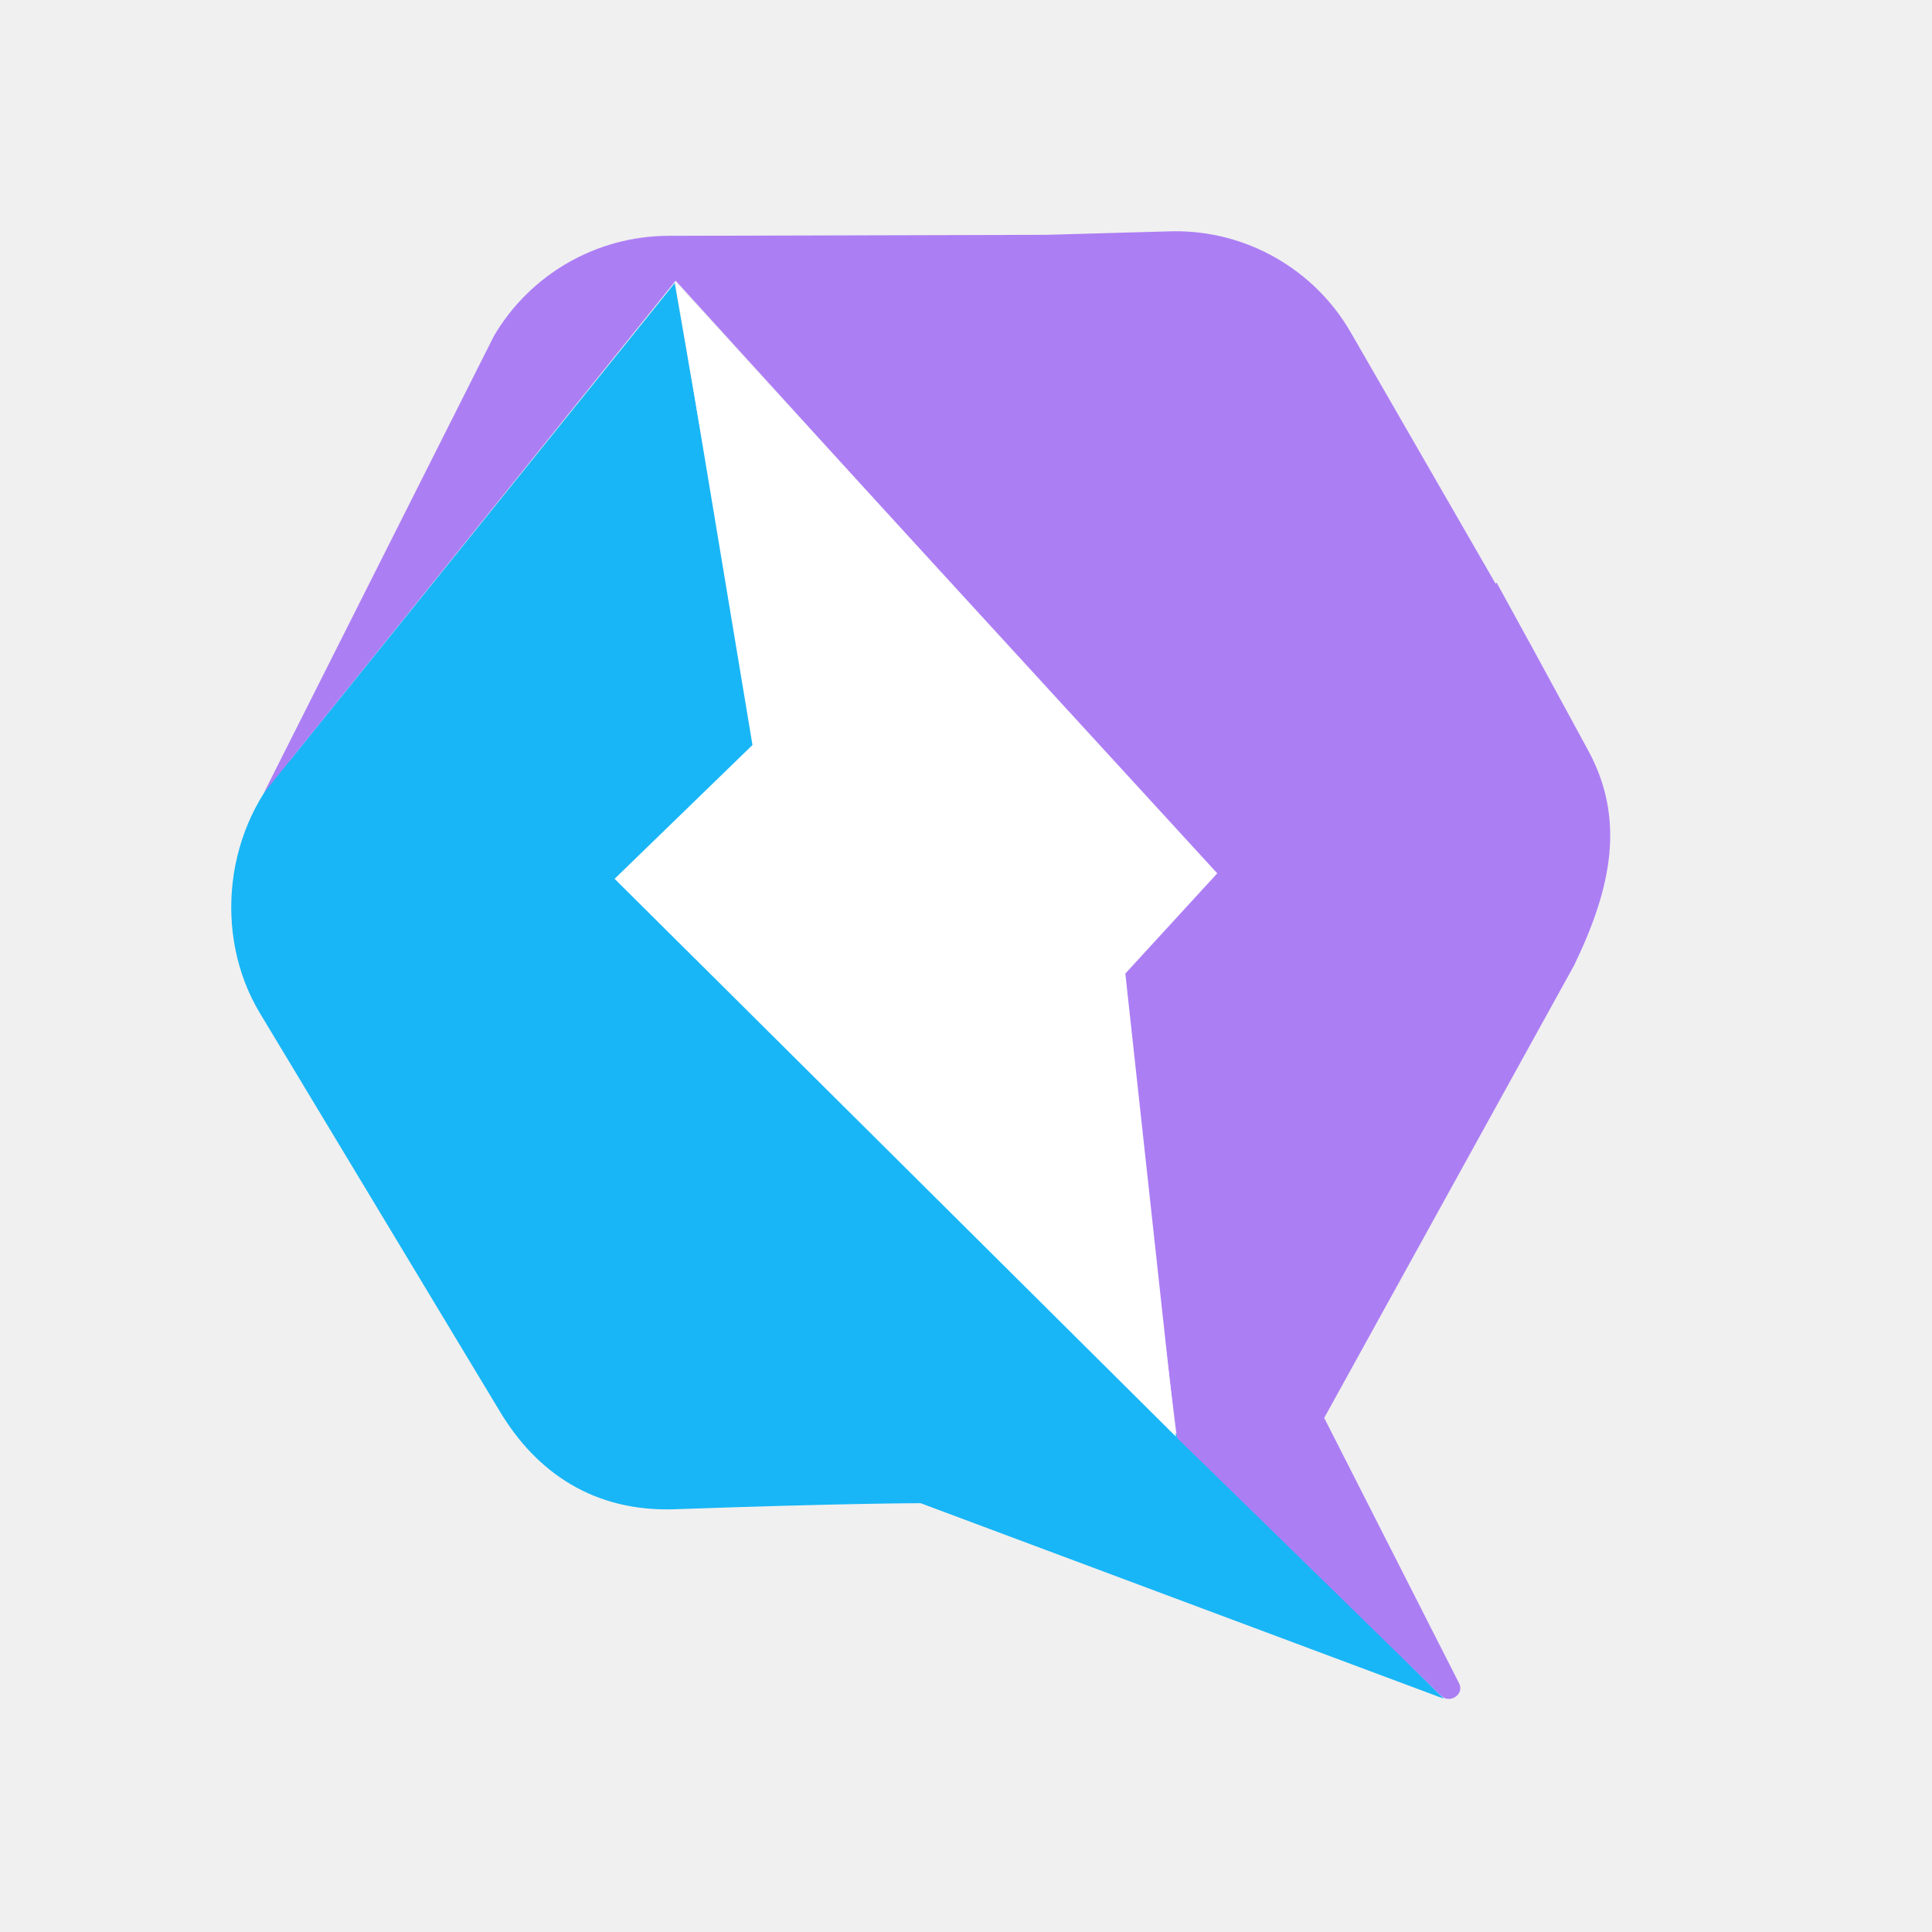
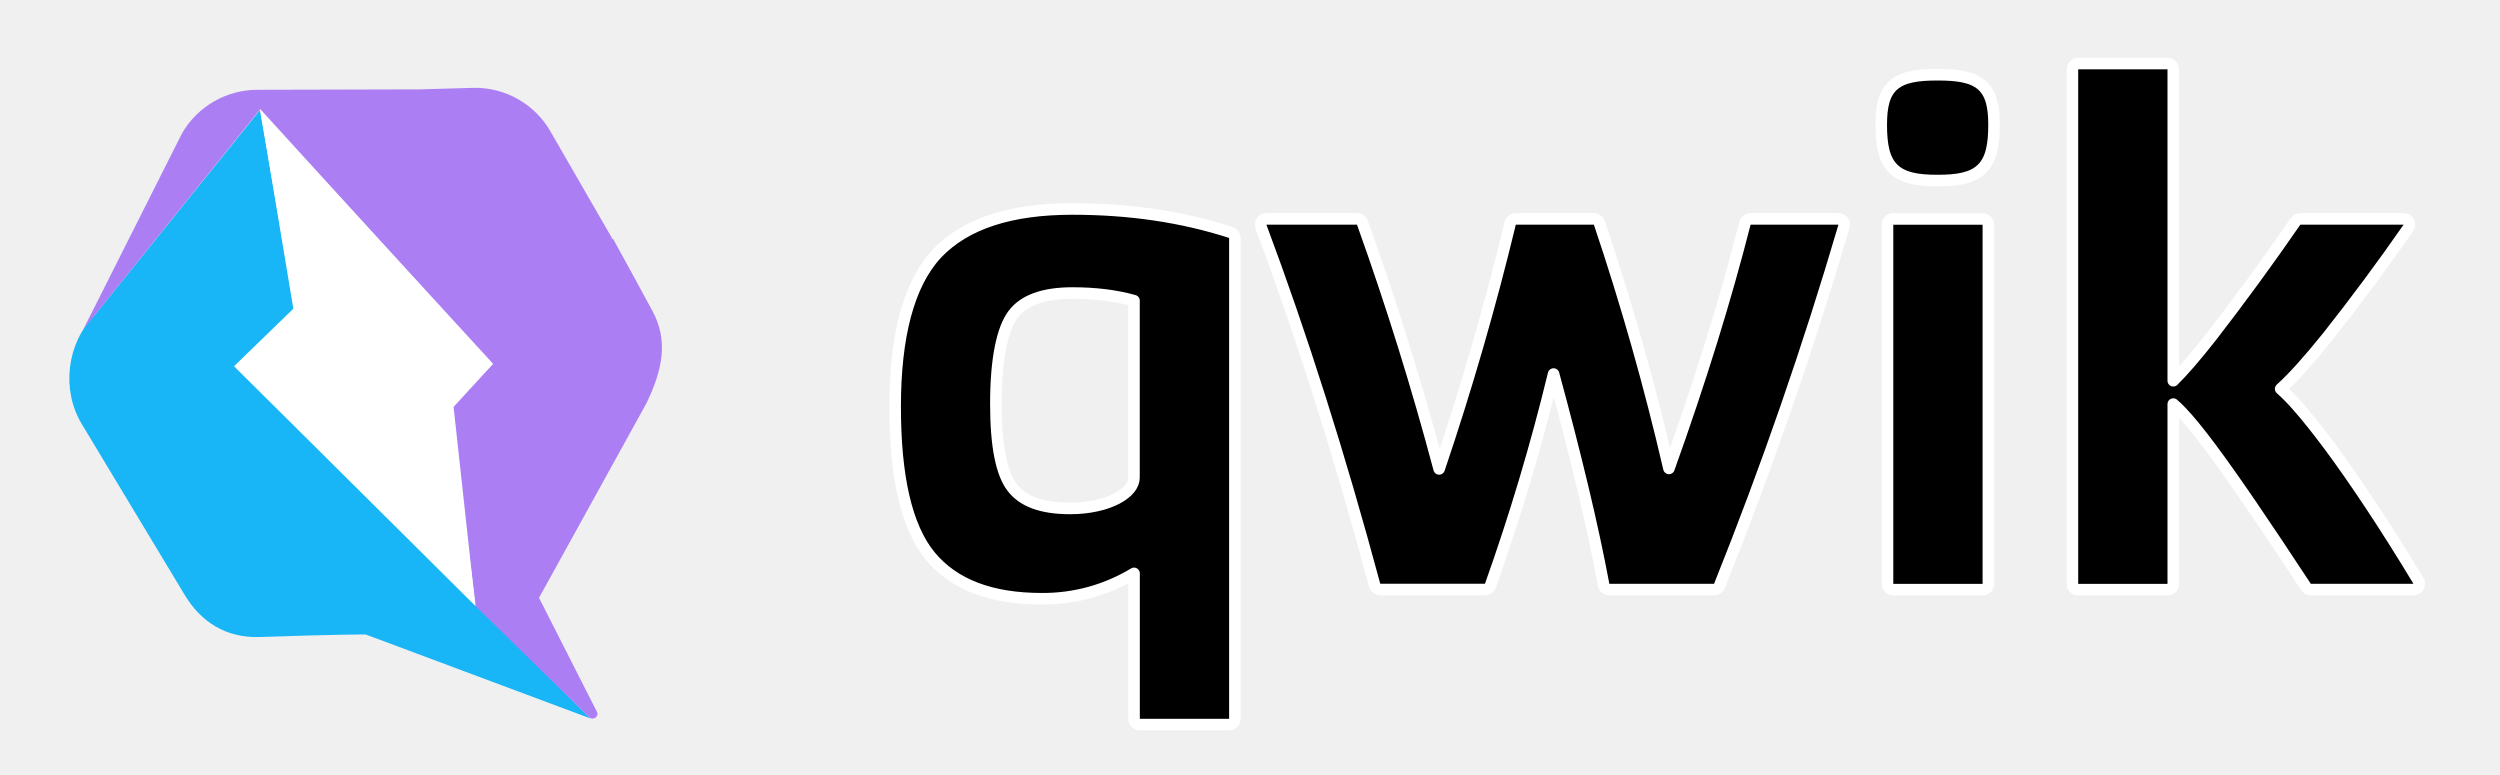
- <svg xmlns="http://www.w3.org/2000/svg" fill="none" viewBox="0 0 518 518">
-   <path fill="#18B6F6" d="m387.18 455.5-70.54-70.18-1 .17v-.74l-150-148.34 37.03-35.69L180.9 75.91 77.82 203.78c-17.5 17.67-20.86 46.58-8.18 67.79l64.42 106.92c9.84 16.4 25.32 26.94 46.92 26.16 45.75-1.62 65.86-1.62 65.86-1.62l140.3 52.43.04.05Z" />
-   <path fill="#AC7EF4" d="M422.03 258.84c10.15-20.95 13.78-39.27 3.76-57.68l-14.26-26.24-7.39-13.47-2.88-5.25-.27.3-38.79-67.3A54.24 54.24 0 0 0 314.58 62l-34.02.96-101.55.27a54.45 54.45 0 0 0-46.58 26.85l-61.7 122.54L181.15 75.25 326 234.53l-25.93 26.28 15.48 124.6.22-.27v.35h-.22l.3.3 12.08 11.77 58.42 57.07c2.45 2.36 6.43-.48 4.81-3.4l-36.12-71.07" />
-   <path fill="#fff" d="M326.34 234.13 181.11 75.65l20.64 124.1-36.96 35.87 150.49 149.56-13.56-124.15 24.62-26.85v-.05Z" />
+ <svg xmlns="http://www.w3.org/2000/svg" fill="none" viewBox="0 0 649 201">
+   <path fill="#18B6F6" d="m153.3 186.54-29.35-29.2-.42.07v-.3L61.12 95.37l15.41-14.85-9.06-51.93-42.89 53.2c-7.28 7.36-8.68 19.39-3.4 28.21l26.8 44.49c4.1 6.82 10.54 11.2 19.53 10.88 19.03-.67 27.4-.67 27.4-.67l58.37 21.81.02.02Z" />
+   <path fill="#AC7EF4" d="M167.8 104.72c4.23-8.72 5.74-16.35 1.57-24l-5.93-10.92-3.08-5.6-1.2-2.2-.1.14-16.15-28A22.57 22.57 0 0 0 123.1 22.8l-14.16.4-42.25.11A22.66 22.66 0 0 0 47.31 34.5L21.64 85.48l45.94-57.15 60.27 66.27-10.8 10.93 6.45 51.84.09-.1v.14h-.1l.14.13 5.02 4.9 24.3 23.74c1.03.98 2.68-.2 2-1.42l-15.02-29.57" />
+   <path fill="#fff" d="M127.99 94.43 67.56 28.5l8.59 51.64-15.38 14.92 62.62 62.23-5.64-51.66 10.24-11.17v-.02Z" />
+   <path fill="#000" stroke="#fff" stroke-linejoin="round" stroke-width="3" d="M319.08 188.1c.83 0 1.5-.68 1.5-1.5V61.78a1.5 1.5 0 0 0-1.03-1.43c-12.58-4.07-26.24-6.1-41.15-6.1-15.89 0-27.69 3.7-35.21 11.61l-.01.02c-7.34 7.9-10.8 21.53-10.8 39.7 0 18.12 2.9 31.18 9.08 38.73 6.24 7.58 16.04 11.12 28.9 11.12a45.6 45.6 0 0 0 24.04-6.58v37.75c0 .82.68 1.5 1.5 1.5h23.18Zm-24.7-110.05V124c0 1.83-1.37 3.8-4.4 5.4-2.97 1.57-7.24 2.59-12.16 2.59-7.63 0-12.35-1.95-15.04-5.44-1.36-1.75-2.43-4.37-3.16-8.01-.73-3.63-1.09-8.18-1.09-13.7 0-5.86.41-10.72 1.19-14.61.77-3.9 1.9-6.73 3.27-8.58 2.68-3.62 7.73-5.58 15.4-5.58 5.83 0 11.16.62 16 1.98Zm57.89-21.23h-23.52a1.5 1.5 0 0 0-1.4 2.02c10.56 28.23 20.4 59.2 29.52 93.1a1.5 1.5 0 0 0 1.44 1.1h27.18c.64 0 1.2-.4 1.42-1a553.09 553.09 0 0 0 16.4-54.94c5.8 21.37 10.17 39.52 13 54.72a1.5 1.5 0 0 0 1.48 1.23h27.18a1.5 1.5 0 0 0 1.39-.94 1032.42 1032.42 0 0 0 32.34-93.37 1.5 1.5 0 0 0-1.44-1.92h-22.8a1.5 1.5 0 0 0-1.46 1.13c-4.94 19.41-11.47 40.57-19.74 63.65a683.17 683.17 0 0 0-18.07-63.76 1.5 1.5 0 0 0-1.42-1.02H393.5c-.69 0-1.3.47-1.45 1.15a745.57 745.57 0 0 1-18.45 63.76 795.63 795.63 0 0 0-19.84-63.7 1.5 1.5 0 0 0-1.48-1.21h-.02ZM490 58.34v93.23c0 .83.68 1.5 1.5 1.5h23.18c.83 0 1.5-.67 1.5-1.5V58.34c0-.83-.67-1.5-1.5-1.5h-22.93a1.5 1.5 0 0 0-1.74 1.48v.02Zm-1.63-25.93c0 5.22.7 9.05 3.2 11.46 2.48 2.4 6.33 3 11.44 3 5.1 0 8.96-.6 11.44-3 2.5-2.41 3.2-6.24 3.2-11.46 0-4.7-.71-8.2-3.27-10.39-2.47-2.1-6.3-2.62-11.37-2.62-5.08 0-8.9.52-11.37 2.62-2.56 2.18-3.27 5.69-3.27 10.39Zm135.61 24.41h-26.81c-.5 0-.95.24-1.23.64a669.19 669.19 0 0 1-21.85 29.9c-4.19 5.32-7.48 9.12-9.91 11.48V18c0-.83-.67-1.5-1.5-1.5H539.5c-.83 0-1.5.67-1.5 1.5v133.57c0 .83.67 1.5 1.5 1.5h23.18c.83 0 1.5-.67 1.5-1.5V104.9c.67.57 1.44 1.3 2.32 2.24 1.97 2.1 4.4 5.06 7.36 9.03 5.92 7.92 13.93 19.7 24.78 36.21.28.42.75.68 1.26.68h26.64a1.5 1.5 0 0 0 1.28-2.28c-8.77-14.54-16.69-26.35-23.08-34.98-3.2-4.3-6.03-7.83-8.4-10.5a47.47 47.47 0 0 0-4.28-4.35c3.17-2.84 7.23-7.37 12.18-13.51a566.95 566.95 0 0 0 20.85-28.1 1.5 1.5 0 0 0-1.09-2.53h-.02Z" />
</svg>
